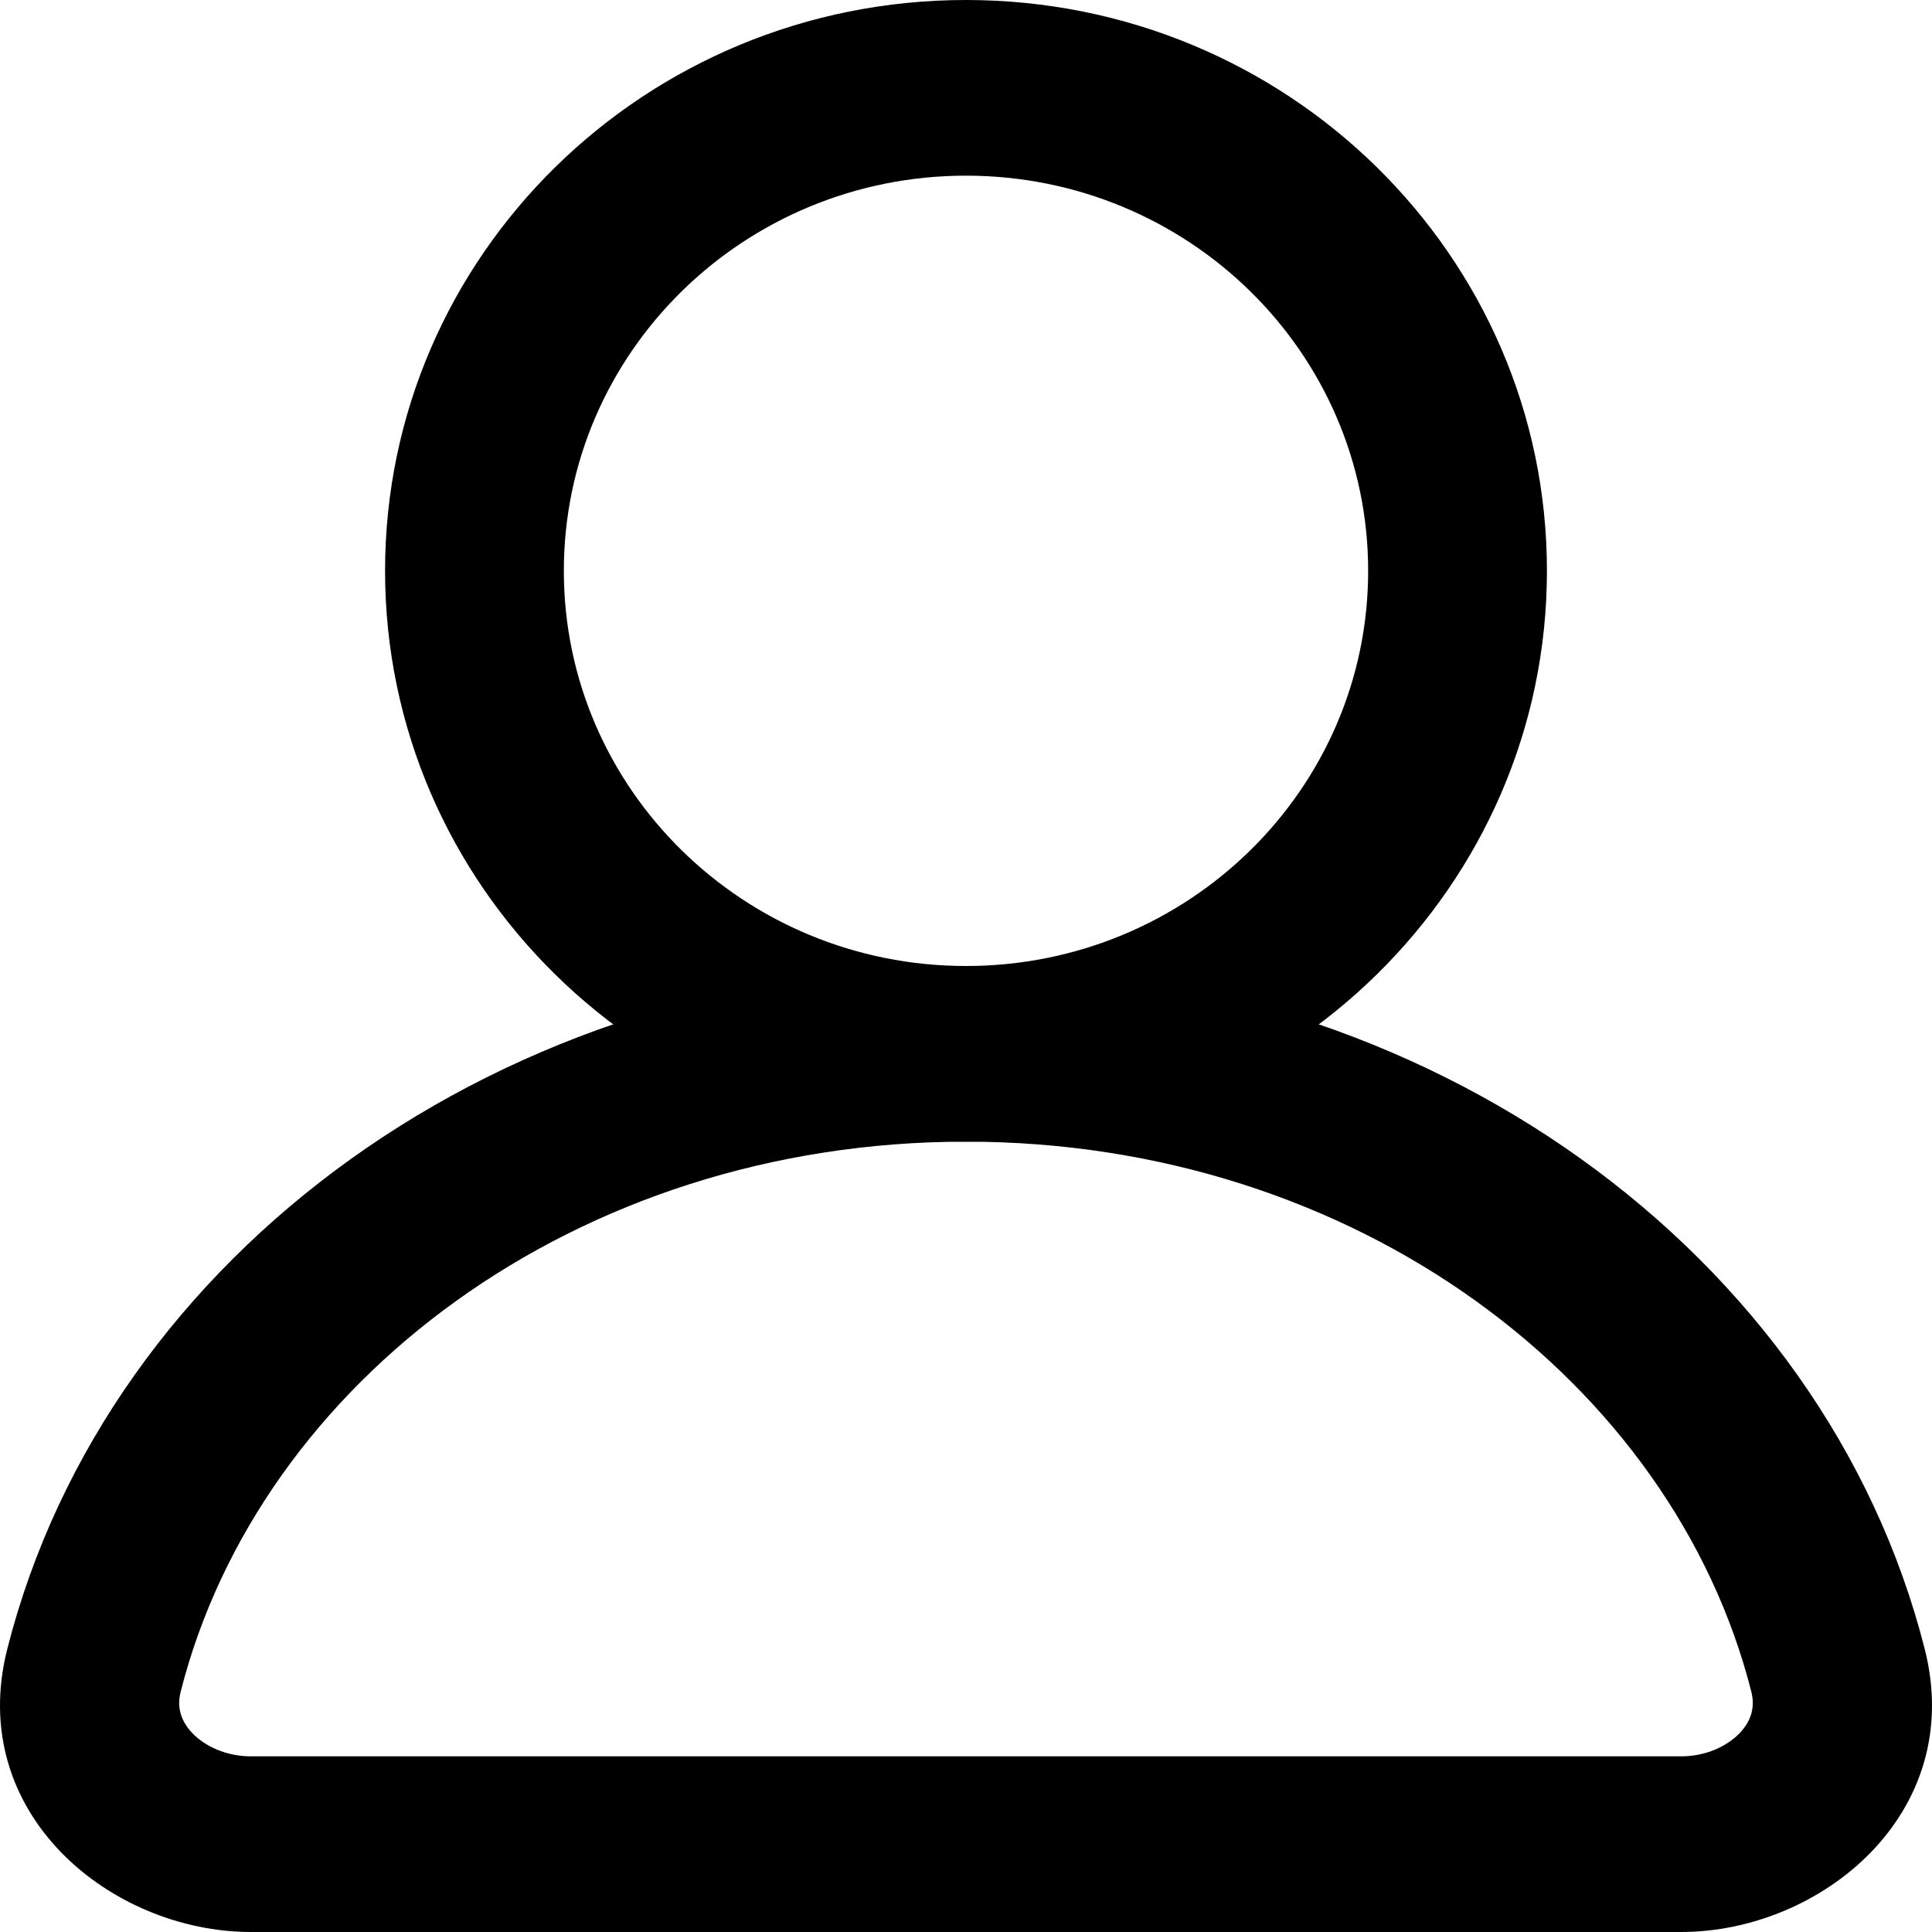
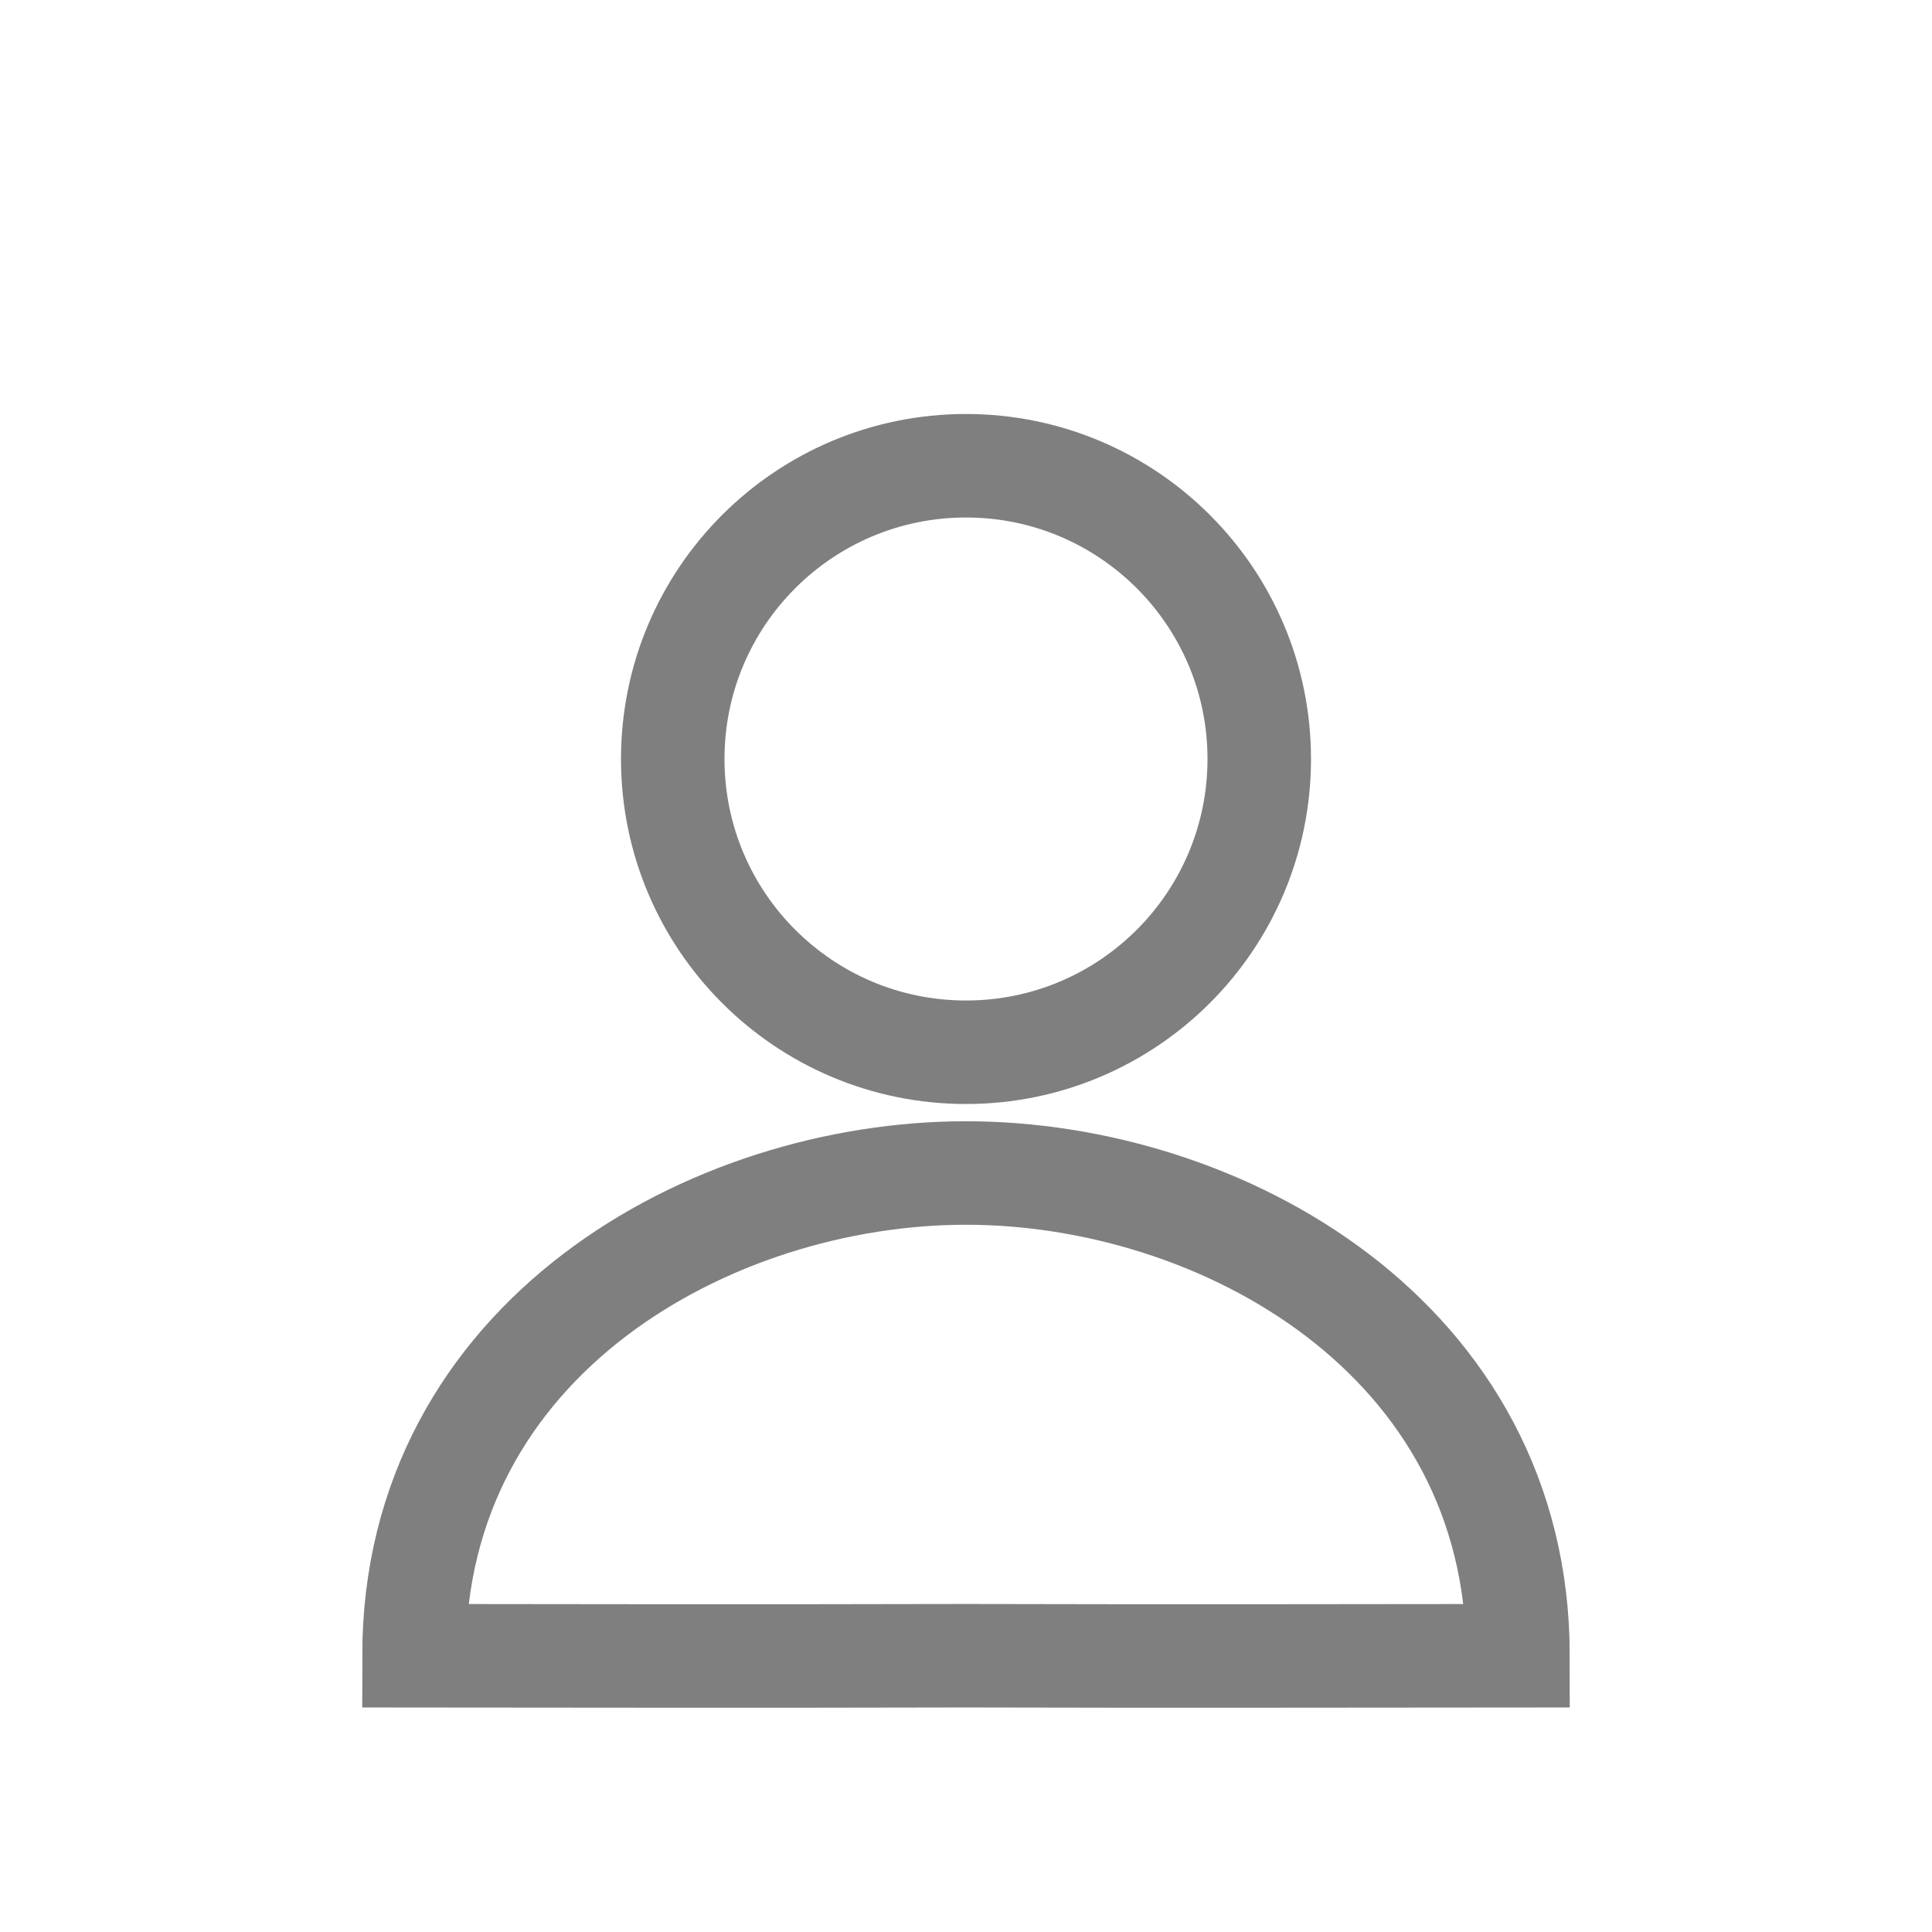
- <svg xmlns="http://www.w3.org/2000/svg" width="26" height="26" viewBox="0 0 26 26" fill="none">
-   <path fill-rule="evenodd" clip-rule="evenodd" d="M13 2.364C10.011 2.364 7.588 4.745 7.588 7.682C7.588 10.619 10.011 13 13 13C15.989 13 18.412 10.619 18.412 7.682C18.412 4.745 15.989 2.364 13 2.364ZM5.182 7.682C5.182 3.439 8.682 0 13 0C17.318 0 20.818 3.439 20.818 7.682C20.818 11.924 17.318 15.364 13 15.364C8.682 15.364 5.182 11.924 5.182 7.682Z" fill="currentColor" />
-   <path fill-rule="evenodd" clip-rule="evenodd" d="M13 15.364C7.75 15.364 3.488 18.605 2.432 22.764C2.378 22.974 2.432 23.157 2.585 23.32C2.753 23.497 3.038 23.636 3.378 23.636H22.622C22.962 23.636 23.247 23.497 23.415 23.32C23.568 23.157 23.622 22.974 23.568 22.764C22.512 18.605 18.25 15.364 13 15.364ZM0.098 22.191C1.453 16.854 6.784 13 13 13C19.216 13 24.547 16.854 25.902 22.191C26.464 24.405 24.506 26 22.622 26H3.378C1.493 26 -0.464 24.405 0.098 22.191Z" fill="currentColor" />
+ <svg xmlns="http://www.w3.org/2000/svg" width="28" height="28" viewBox="0 0 28 28" fill="none">
+   <circle cx="14" cy="11" r="4.25" stroke="currentColor" stroke-opacity="0.5" stroke-width="1.5" stroke-linecap="round" />
+   <path d="M14 17C17.692 17 22 19.39 22 23.996C20.769 23.996 16.927 24.005 14 23.996C11.073 24.005 6.615 23.996 6 23.996C6 19.39 10.308 17 14 17Z" stroke="currentColor" stroke-opacity="0.5" stroke-width="1.5" stroke-linecap="square" />
</svg>
